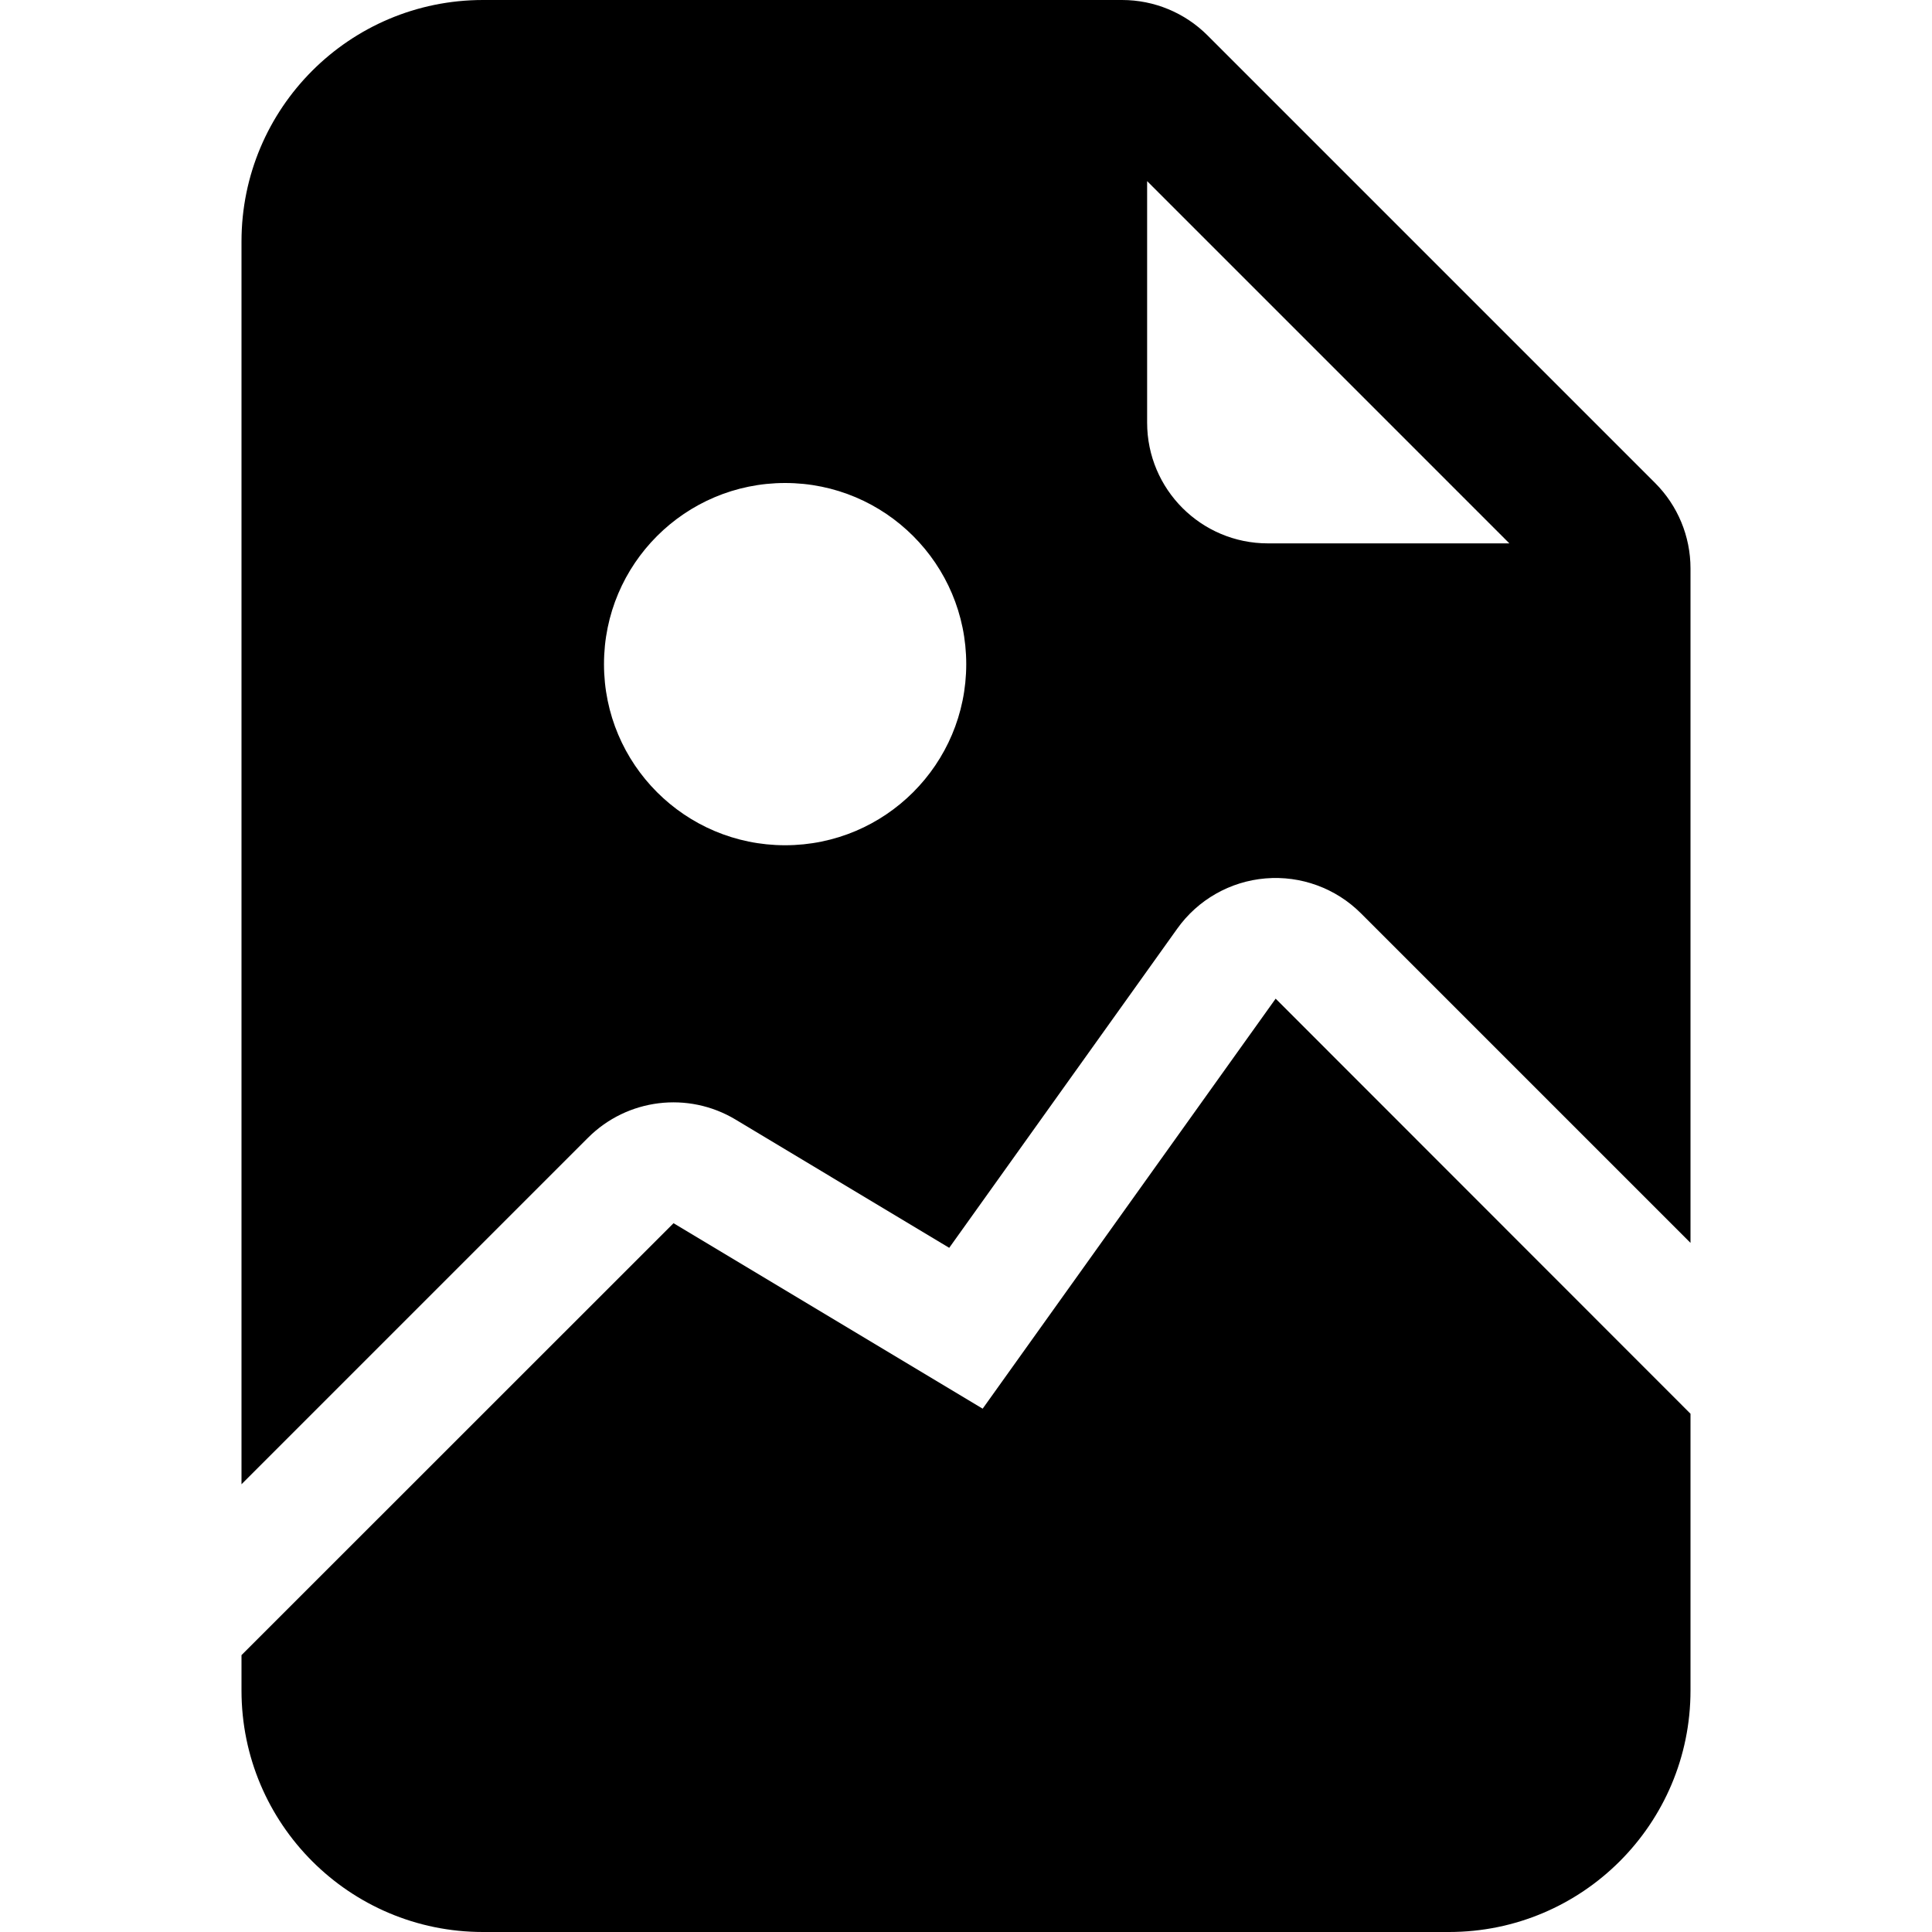
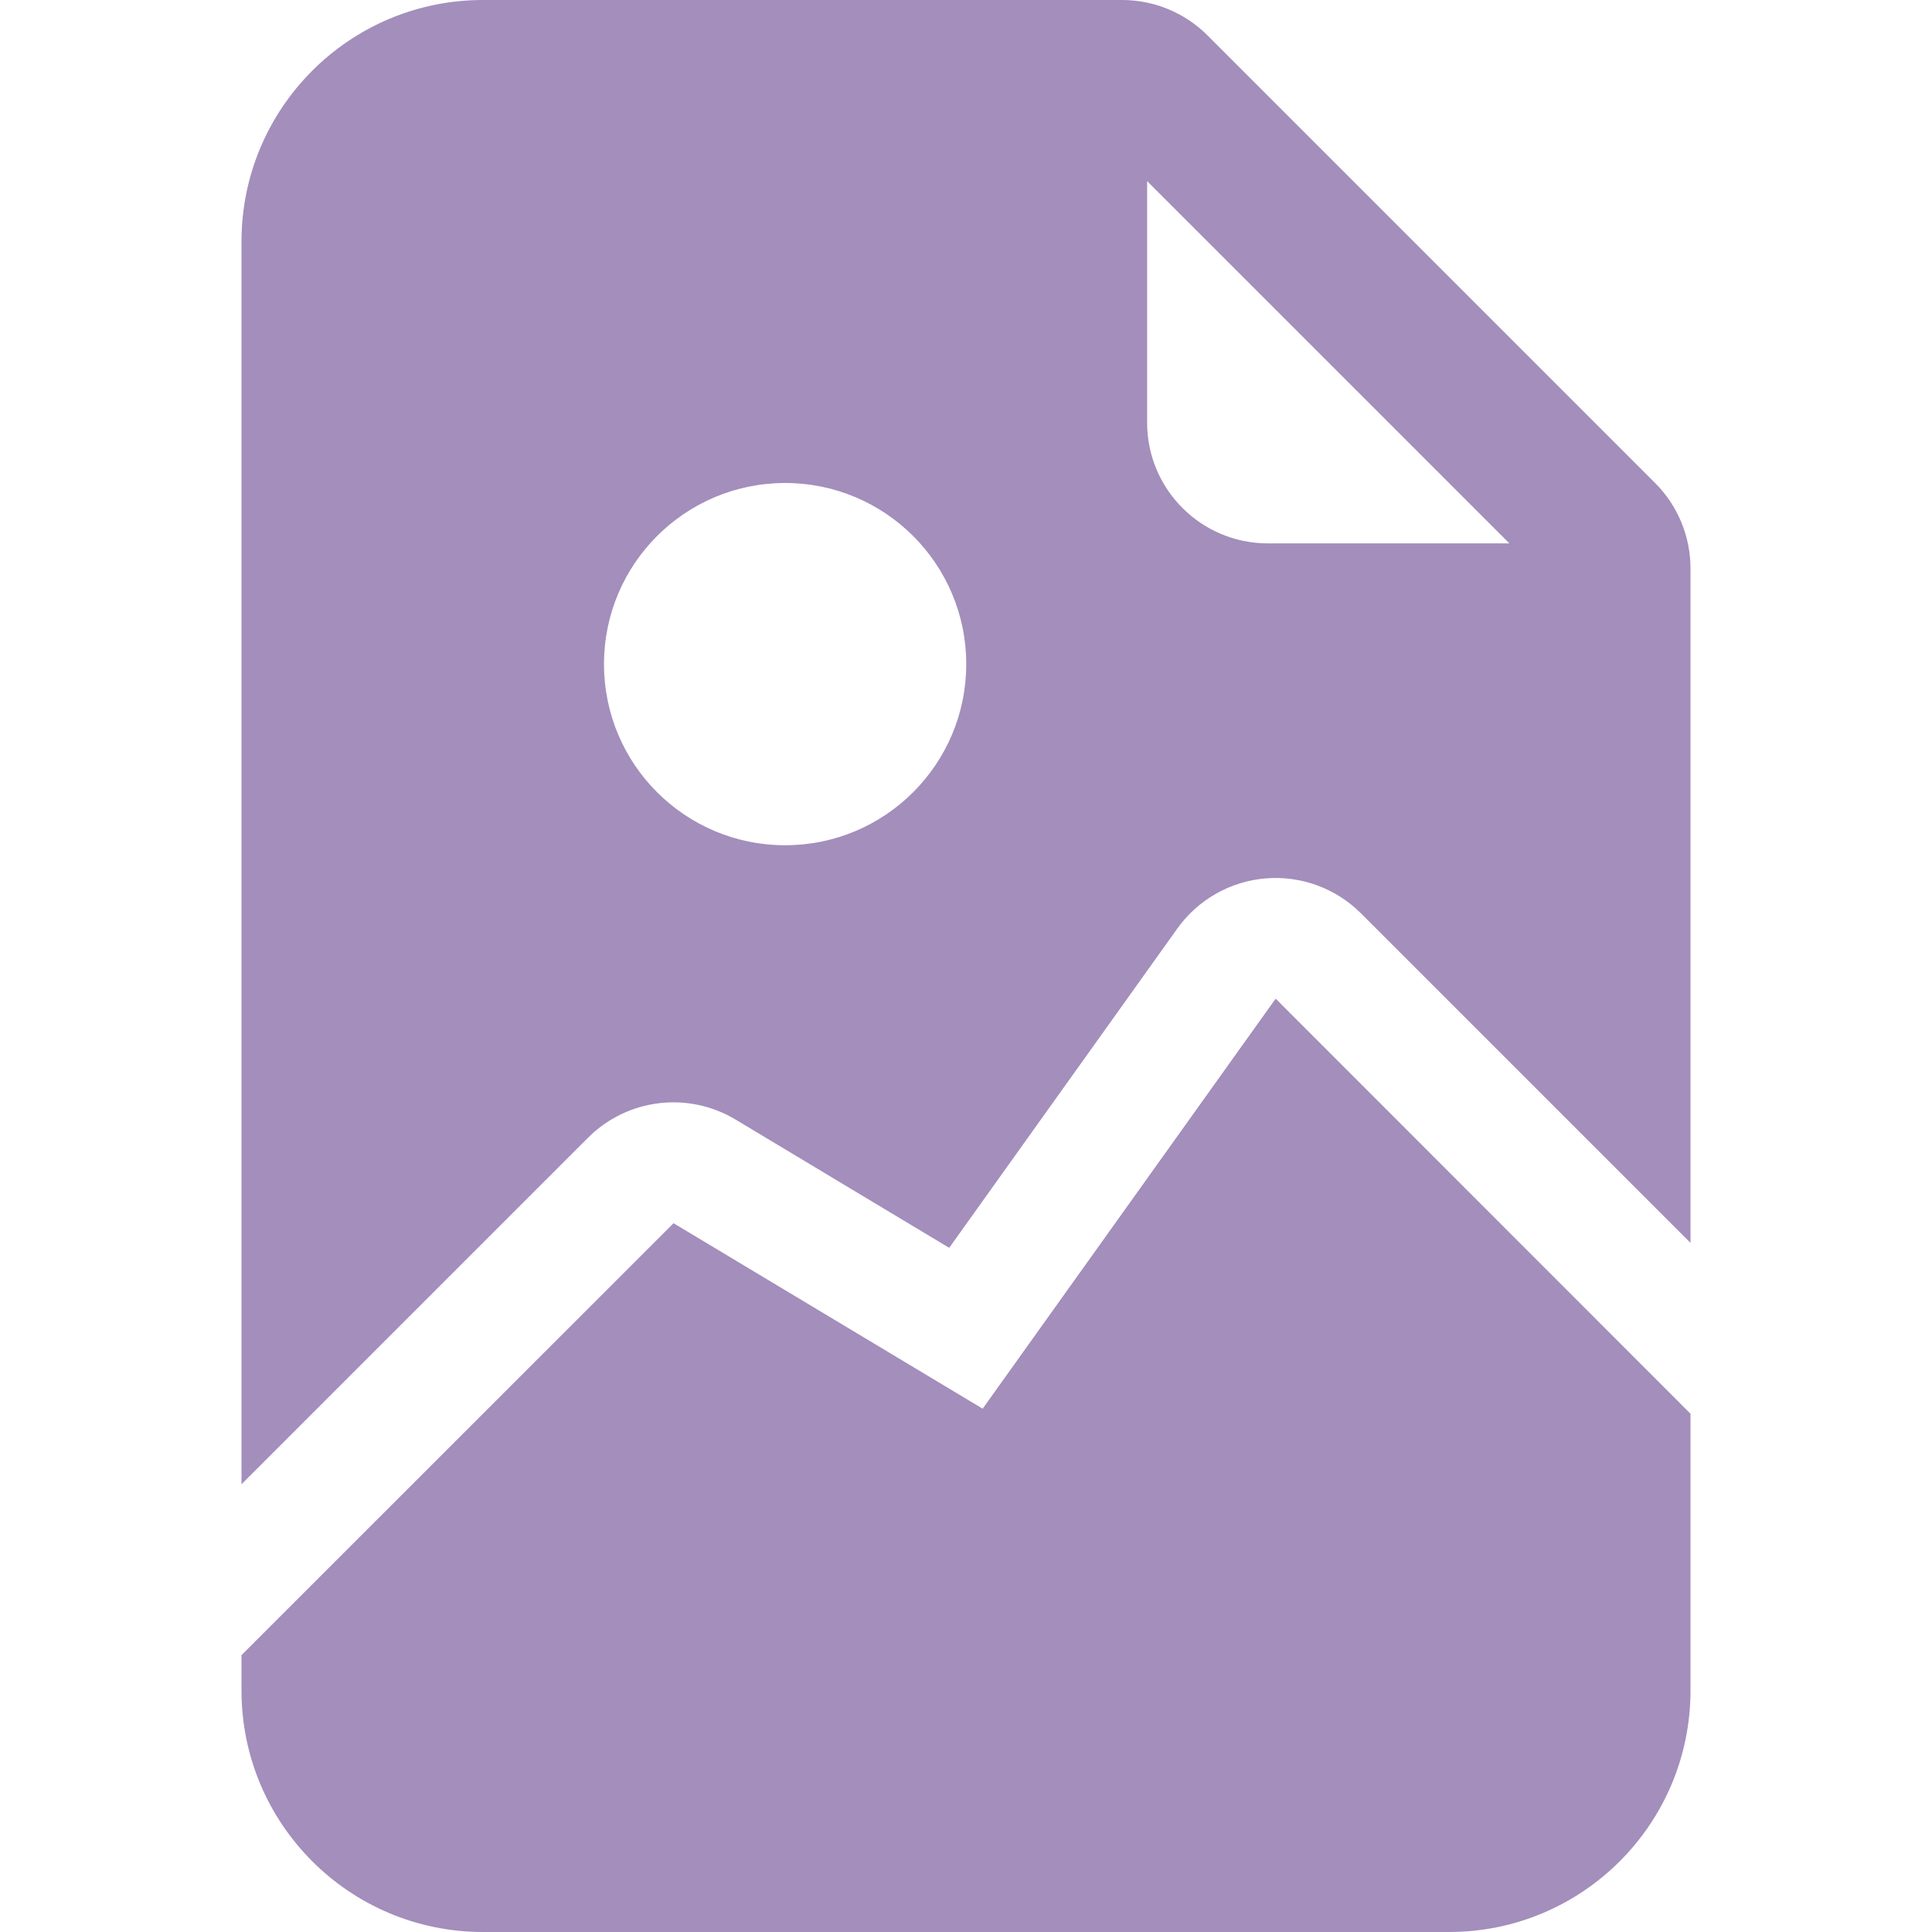
- <svg xmlns="http://www.w3.org/2000/svg" width="16" height="16" fill="currentColor" class="bi bi-file-earmark-image-fill" viewBox="0 0 16 16">
+ <svg xmlns="http://www.w3.org/2000/svg" width="16" height="16" fill="#a38ebc" class="bi bi-file-earmark-image-fill" viewBox="0 0 16 16">
  <path d="M4 0h5.293A1 1 0 0 1 10 .293L13.707 4a1 1 0 0 1 .293.707v5.586l-2.73-2.73a1 1 0 0 0-1.52.127l-1.889 2.644-1.769-1.062a1 1 0 0 0-1.222.15L2 12.292V2a2 2 0 0 1 2-2m5.5 1.5v2a1 1 0 0 0 1 1h2zm-1.498 4a1.5 1.5 0 1 0-3 0 1.5 1.5 0 0 0 3 0" />
  <path d="M10.564 8.27 14 11.708V14a2 2 0 0 1-2 2H4a2 2 0 0 1-2-2v-.293l3.578-3.577 2.56 1.536 2.426-3.395z" />
</svg>
